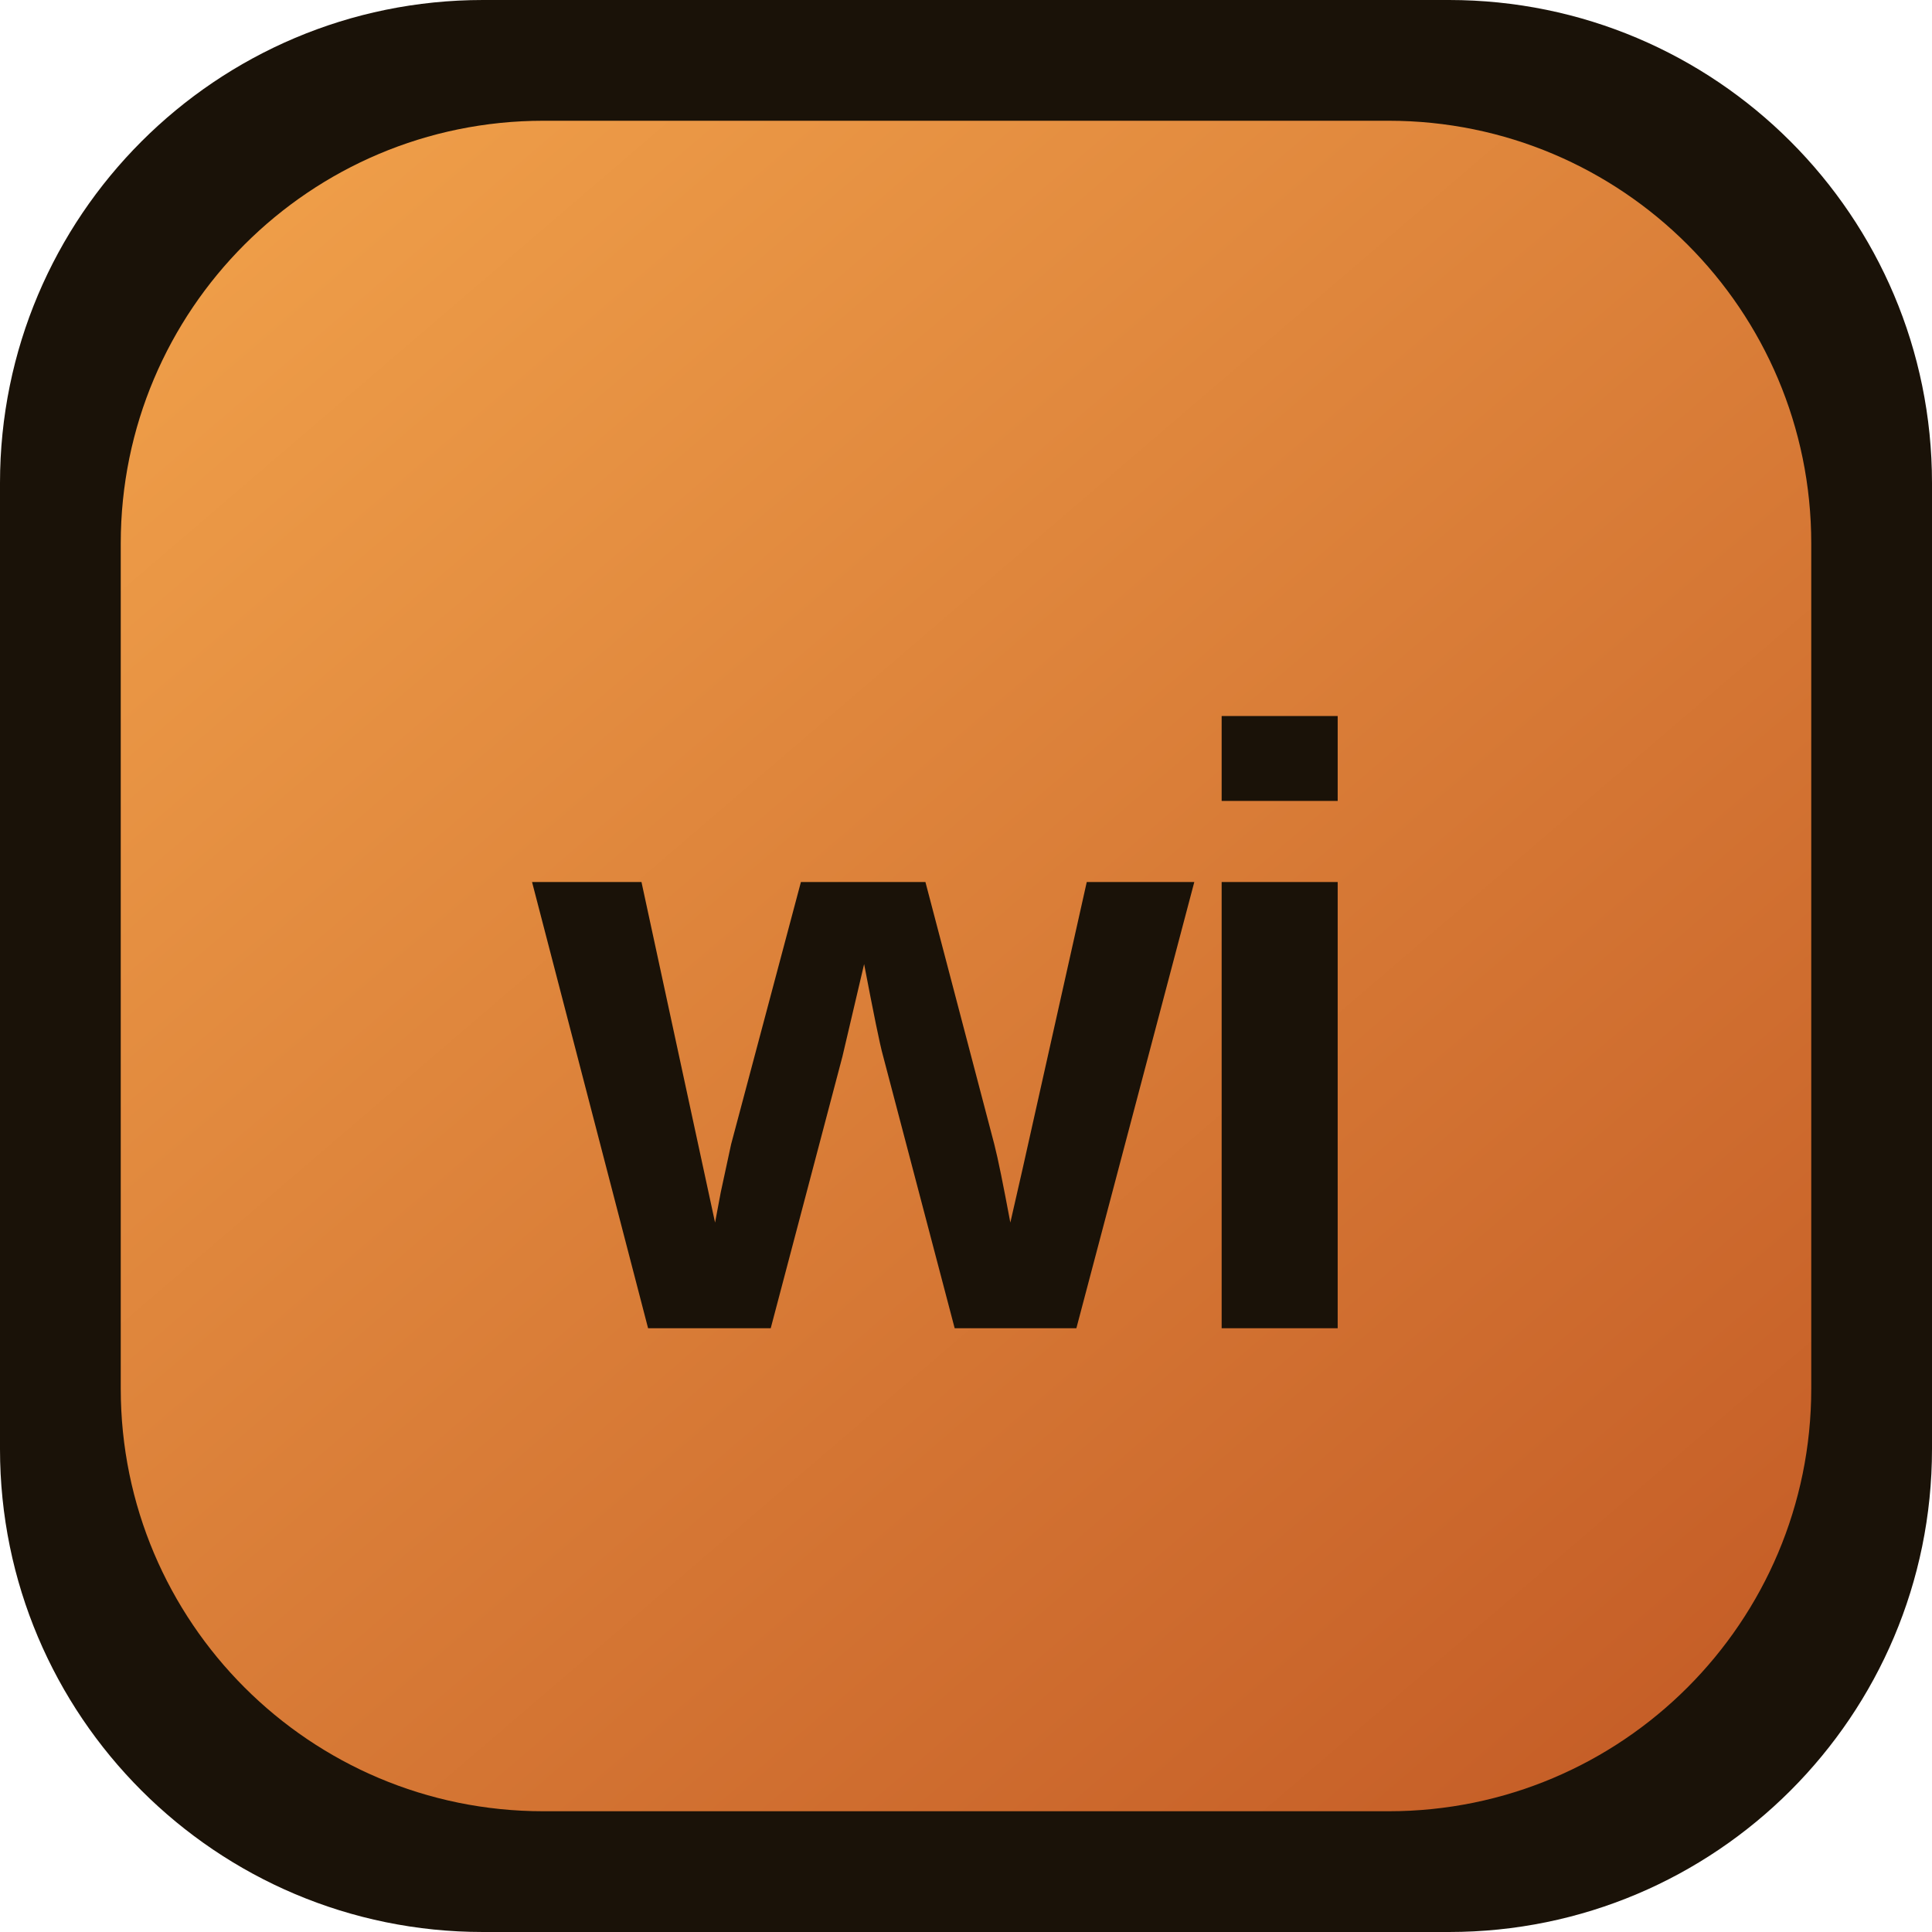
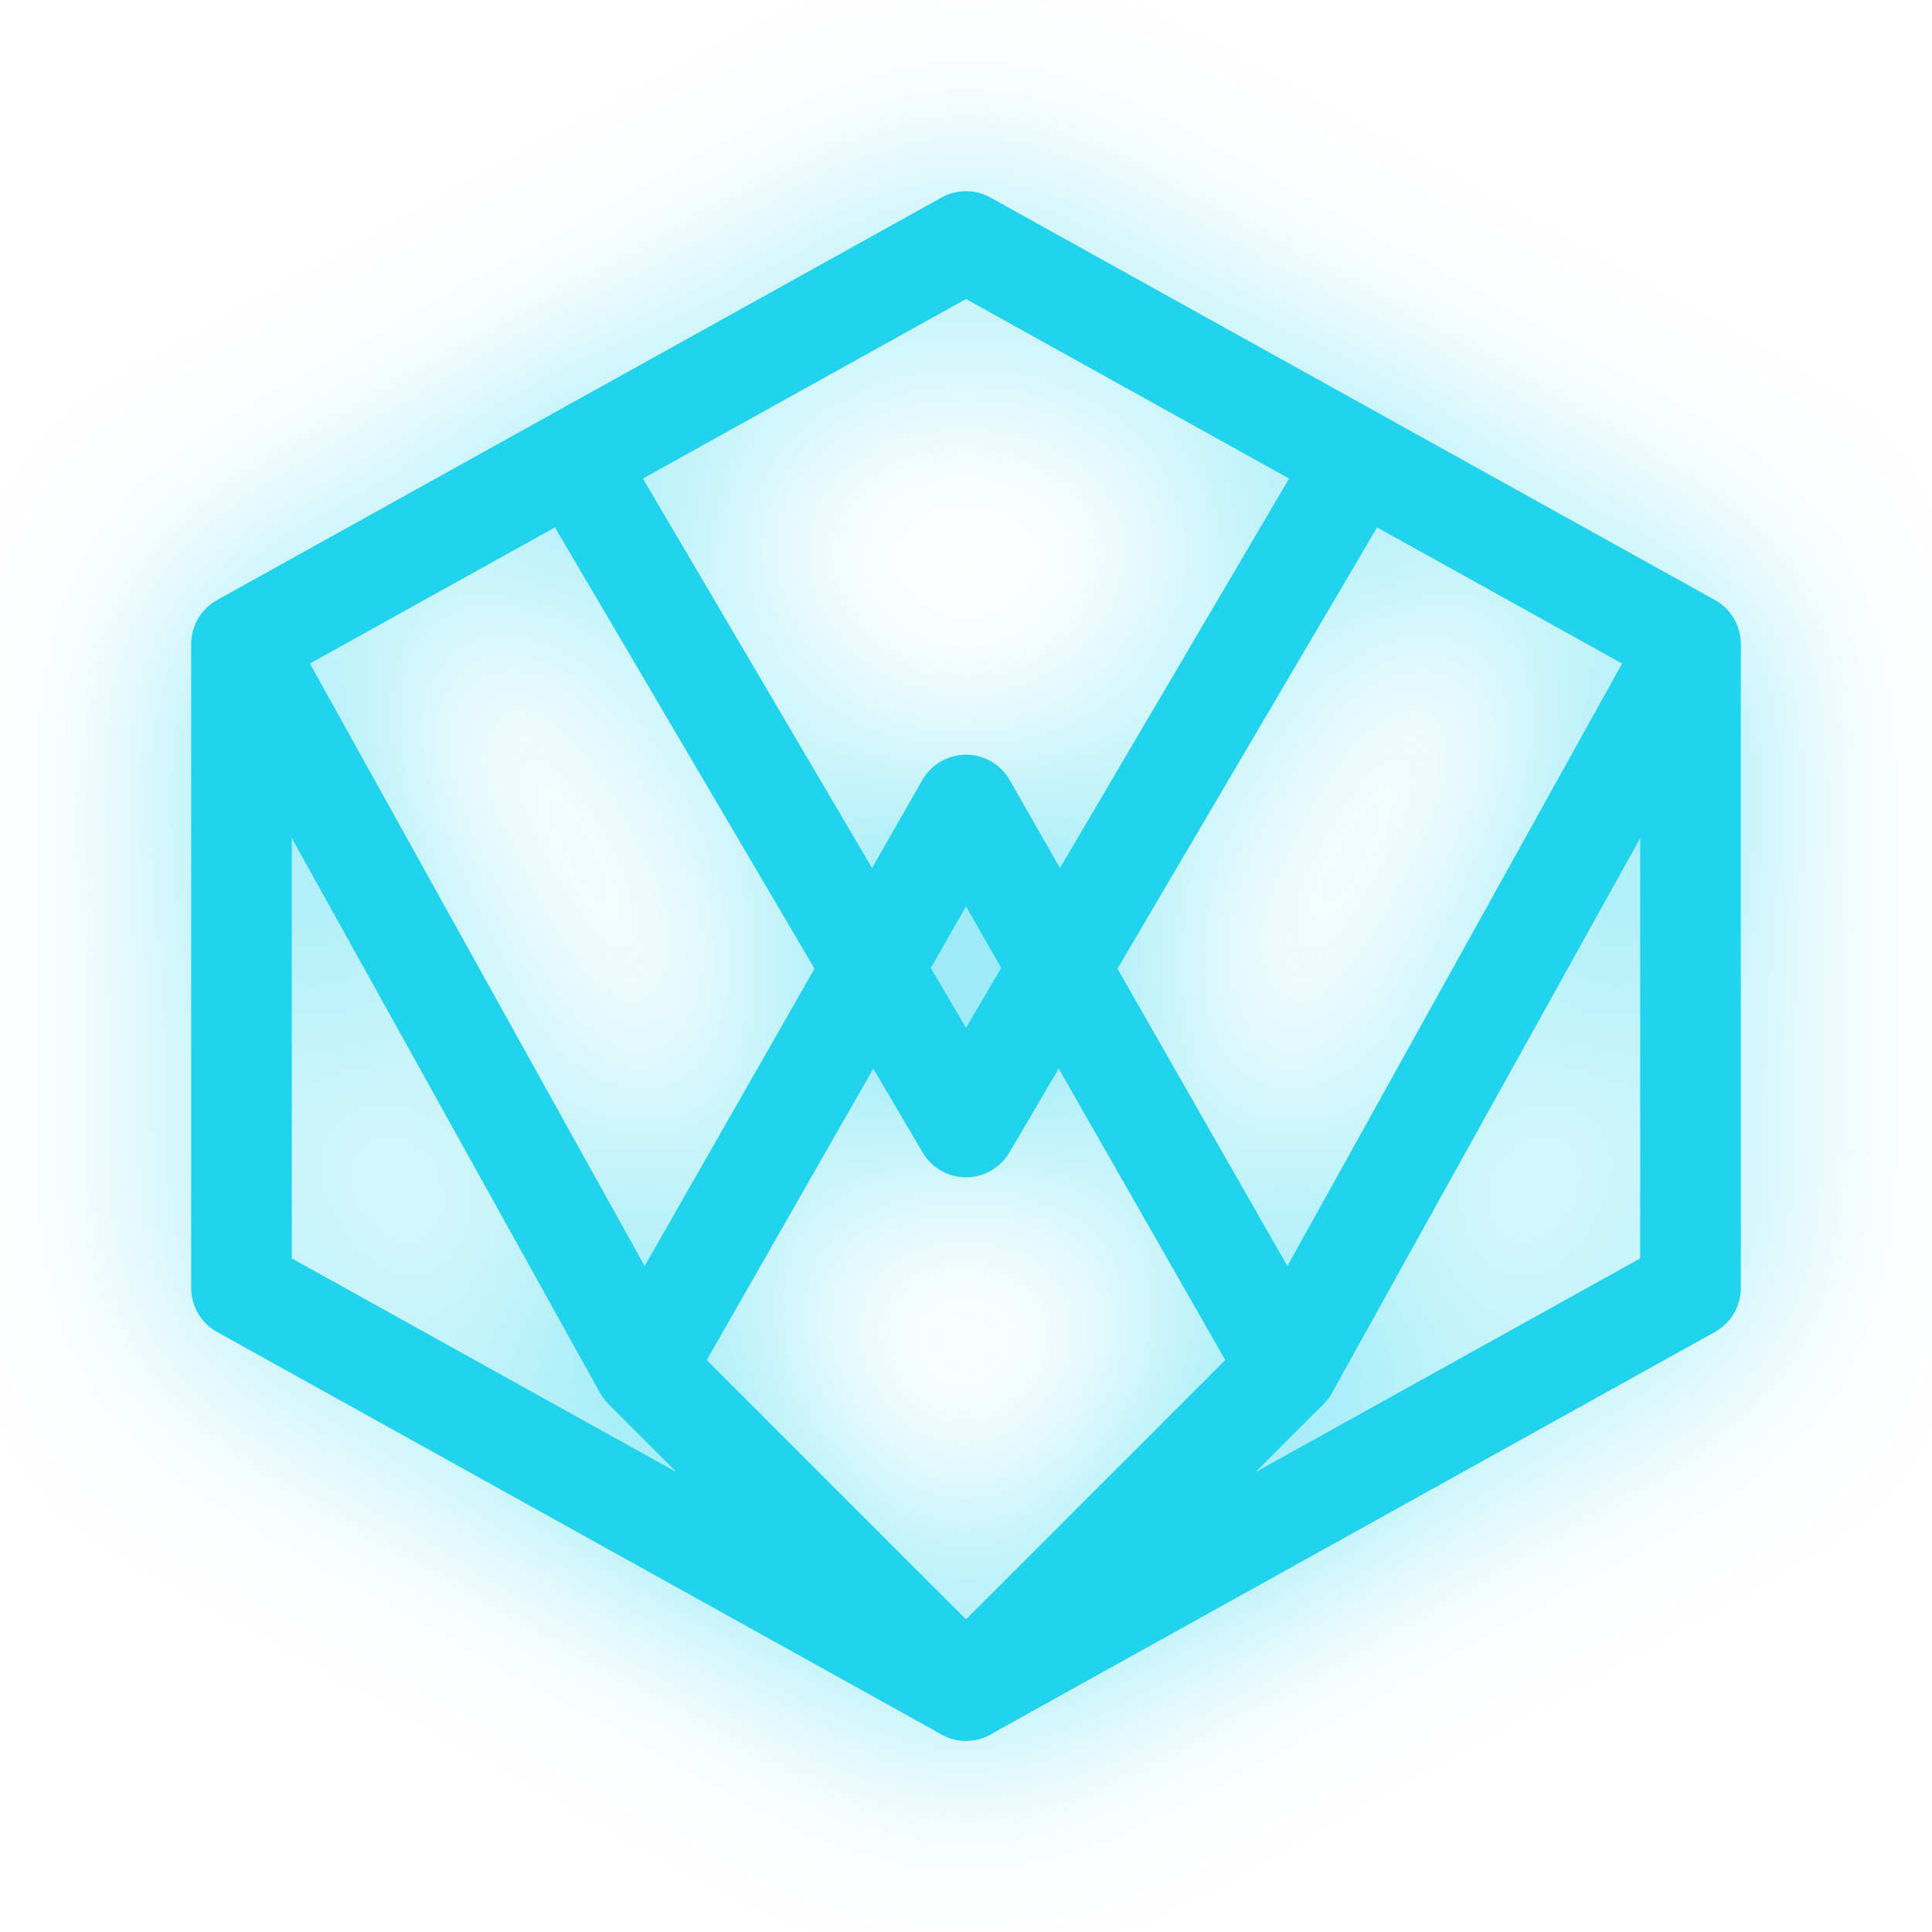
- <svg xmlns="http://www.w3.org/2000/svg" viewBox="0 0 32 32" role="img" aria-label="wi-mod">
+ <svg xmlns="http://www.w3.org/2000/svg" viewBox="0 0 48 48" fill="none" role="img" aria-label="wi-mod">
  <defs>
-     <linearGradient id="g" x1="4" y1="2" x2="28" y2="30" gradientUnits="userSpaceOnUse">
-       <stop stop-color="#f0a04a" />
-       <stop offset="1" stop-color="#c45c26" />
-     </linearGradient>
+     <filter id="neon" x="-60%" y="-60%" width="220%" height="220%" color-interpolation-filters="sRGB">
+       <feGaussianBlur in="SourceGraphic" stdDeviation="2.4" result="blur" />
+       <feFlood flood-color="#22D3EE" flood-opacity="0.55" result="color" />
+       <feComposite in="color" in2="blur" operator="in" result="glow" />
+       <feMerge>
+         <feMergeNode in="glow" />
+         <feMergeNode in="SourceGraphic" />
+       </feMerge>
+     </filter>
  </defs>
-   <rect width="32" height="32" rx="8" fill="#1a1208" />
-   <rect x="2" y="2" width="28" height="28" rx="7" fill="url(#g)" />
-   <text x="16" y="22" text-anchor="middle" font-family="Segoe UI, Arial, sans-serif" font-size="14" font-weight="800" fill="#1a1208" letter-spacing="-0.5">wi</text>
+   <g filter="url(#neon)" stroke="#22D3EE" fill="none">
+     <path d="M6 16L24 6L42 16V32L24 42L6 32V16Z" stroke-width="2.5" stroke-linejoin="round" />
+     <path d="M6 16L16 34L24 20L32 34L42 16" stroke-width="2.5" stroke-linejoin="round" />
+     <path d="M16 34L24 42L32 34" stroke-width="2.5" stroke-linejoin="round" />
+     <path d="M14 11L24 28L34 11" stroke-width="2.5" stroke-linejoin="round" />
+   </g>
</svg>
